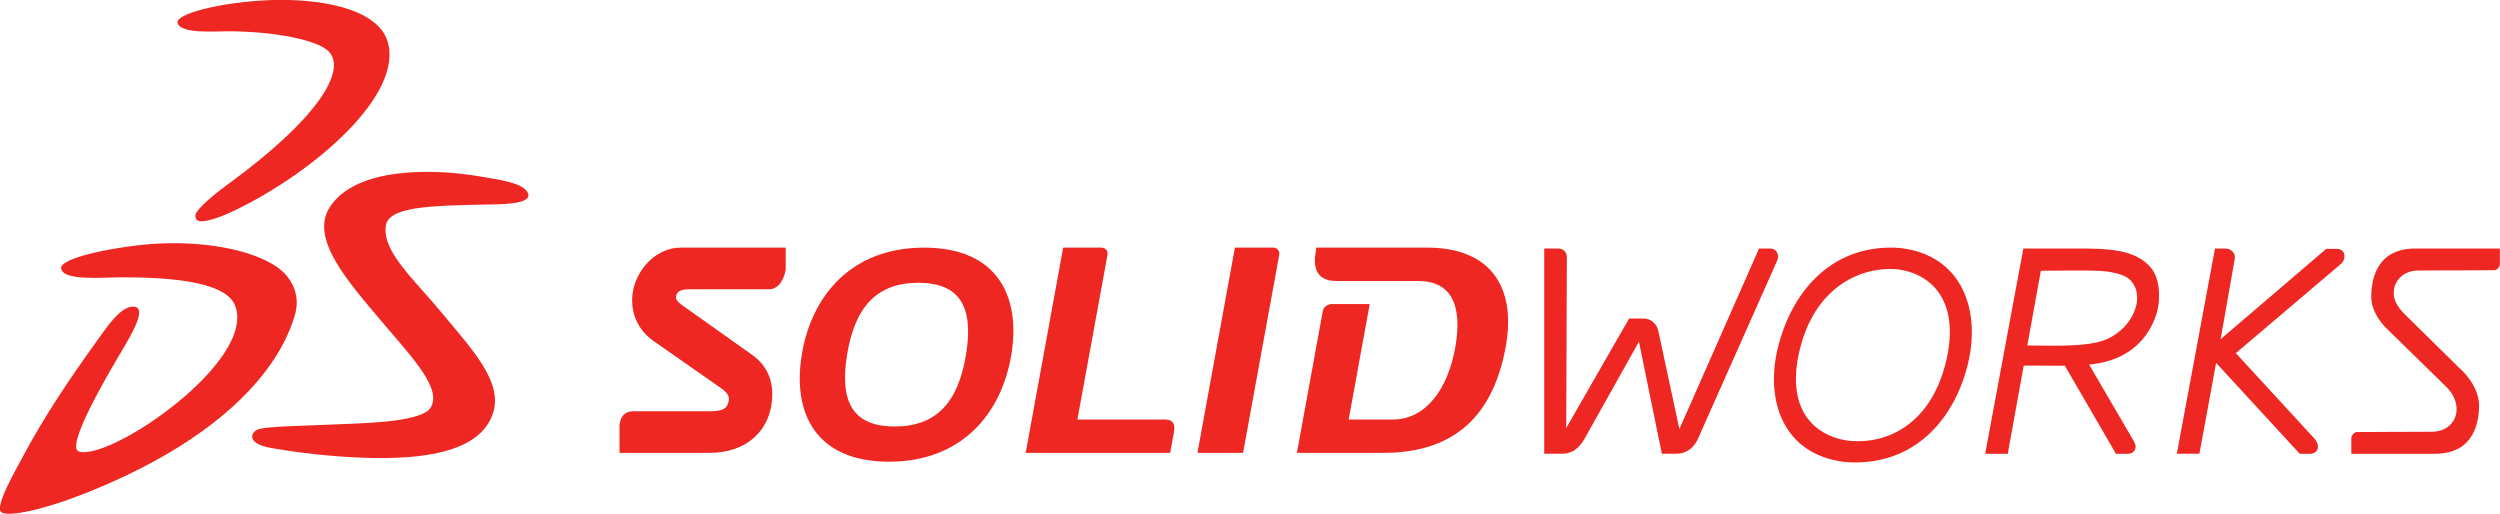
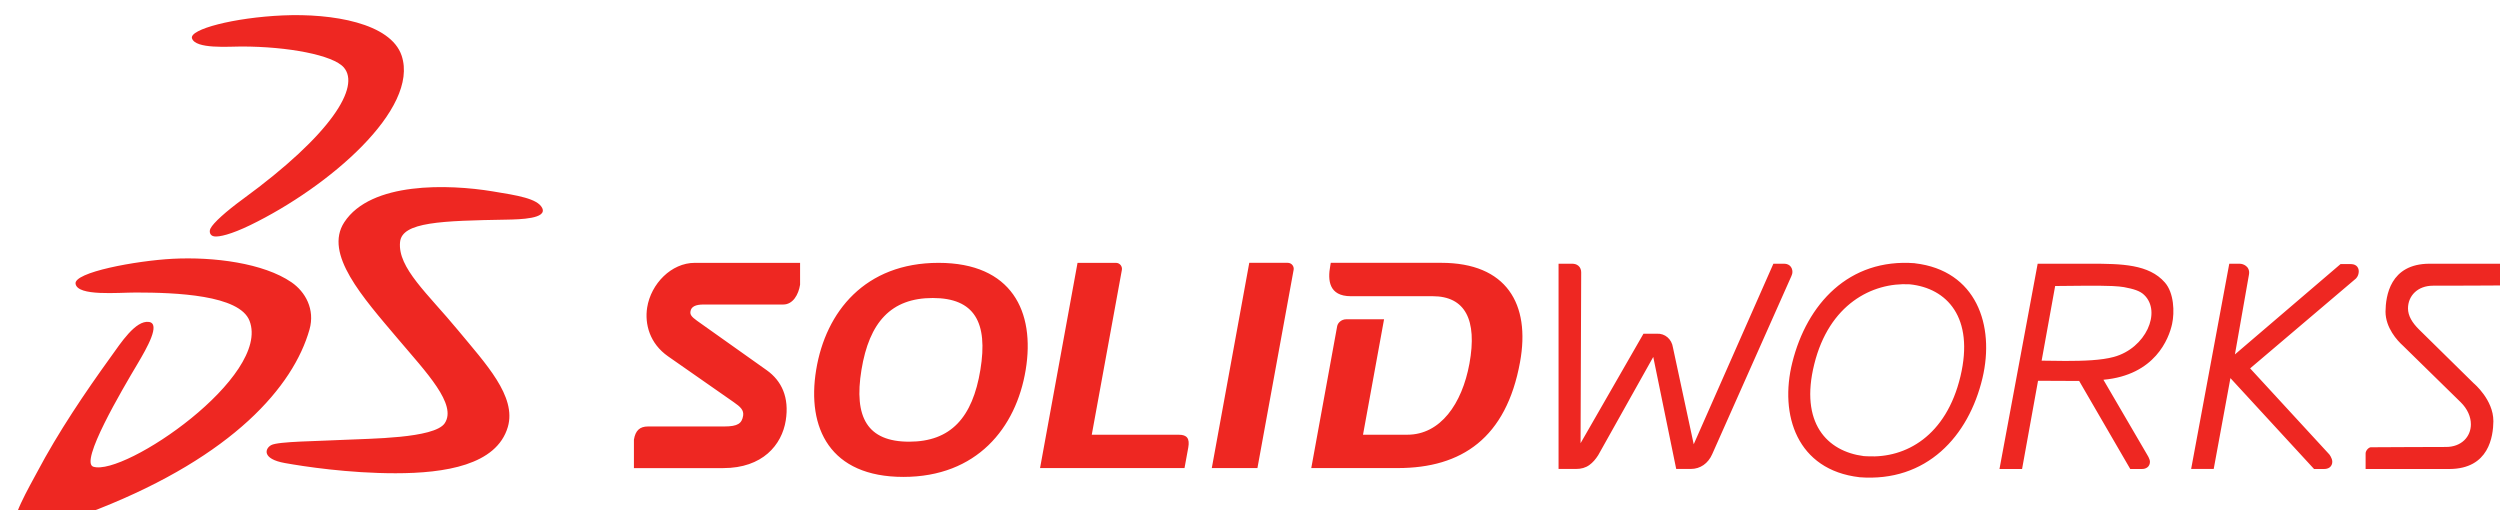
- <svg xmlns="http://www.w3.org/2000/svg" height="30.832" width="150" version="1.1">
-   <g transform="translate(-346.74 -463.32)">
-     <g transform="matrix(1.8601 0 0 -1.8601 -574.67 1808.3)">
-       <path d="m552.71 714.79c0.002 0.069-0.029 0.157-0.089 0.204-0.061 0.049-0.127 0.059-0.192 0.059h-0.333l-2.57-5.824-0.67 3.12c-0.039 0.274-0.259 0.461-0.519 0.446h-0.432l-2.029-3.532 0.02 5.51c0.002 0.074-0.027 0.164-0.092 0.215-0.063 0.052-0.134 0.065-0.205 0.065h-0.433v-6.62h0.552v0.001c0.003 0 0.008-0.001 0.012-0.001 0.162-0.002 0.309 0.039 0.429 0.126 0.109 0.078 0.203 0.187 0.286 0.318l1.776 3.169 0.74-3.613h0.46 0.014c0.302 0 0.555 0.176 0.687 0.476l2.554 5.743c0.018 0.047 0.033 0.078 0.034 0.138m23.281 0.263h-2.732c-1.276-0.003-1.411-1.051-1.417-1.545 0-0.52 0.378-0.934 0.566-1.102l1.86-1.822c0.221-0.217 0.328-0.473 0.328-0.711 0-0.403-0.308-0.733-0.806-0.731-0.001-0.003-2.408-0.004-2.43-0.01-0.079-0.015-0.162-0.118-0.16-0.201h-0.007l0.007-0.003v-0.497h2.704c1.277 0.005 1.411 1.051 1.418 1.545 0 0.002-0.001 0.002-0.001 0.004 0.001 0.684-0.629 1.213-0.633 1.215l-1.764 1.736c-0.22 0.217-0.356 0.44-0.357 0.68 0.001 0.405 0.309 0.733 0.805 0.733 0.003 0.001 2.438 0.003 2.458 0.009l0.006-0.018-0.005 0.018c0.079 0.015 0.163 0.119 0.161 0.201 0 0-0.001 0.001 0 0.002 0 0.004-0.001 0.403-0.001 0.497m-19.498-0.664c-1.214 0.067-2.602-0.648-3.079-2.578-0.47-1.892 0.408-2.811 1.598-2.964l0.124-0.006c1.228-0.065 2.535 0.651 2.995 2.581 0.449 1.893-0.431 2.844-1.638 2.967m2.348-3.024c-0.447-1.882-1.803-3.367-3.968-3.2v0.001c-2.014 0.233-2.591 2.005-2.166 3.703 0.469 1.88 1.82 3.365 3.954 3.2v-0.002c1.987-0.232 2.582-2.006 2.18-3.702m12.055 3.625c-0.056 0.042-0.119 0.05-0.182 0.051h-0.323l-3.407-2.914 0.453 2.575c0.028 0.143-0.041 0.24-0.099 0.281-0.06 0.046-0.135 0.07-0.208 0.07h-0.328l-1.23-6.62h0.728l0.539 2.93 2.698-2.932h0.323c0.064 0.002 0.126 0.011 0.181 0.053 0.056 0.039 0.086 0.117 0.084 0.18 0 0.119-0.097 0.239-0.097 0.239l-2.553 2.774 3.408 2.894s0.096 0.082 0.096 0.239c0.001 0.063-0.027 0.139-0.083 0.18m-6.841-0.942c-0.133 0.129-0.336 0.191-0.65 0.25-0.082 0.015-0.217 0.027-0.37 0.035-0.379 0.021-1.505 0.004-1.85 0.001l-0.436-2.408c0.259-0.004 0.556-0.008 0.765-0.009 0.589 0 1.159 0.019 1.562 0.129 1.037 0.281 1.551 1.457 0.979 2.002m0.669 0.4c0.295-0.335 0.317-0.957 0.233-1.34-0.102-0.468-0.547-1.649-2.215-1.798l1.405-2.407s0.096-0.144 0.096-0.239c0.001-0.063-0.027-0.141-0.084-0.18-0.056-0.042-0.117-0.053-0.18-0.053h-0.371l-1.648 2.84-1.327 0.006-0.515-2.846h-0.729l1.232 6.622h1.701c1.005 0 1.887-0.015 2.402-0.605m-48.958-0.809c-0.083-0.533 0.081-1.159 0.675-1.574l2.116-1.477c0.222-0.153 0.332-0.259 0.305-0.438-0.04-0.247-0.169-0.347-0.608-0.347h-2.461c-0.263 0-0.406-0.129-0.454-0.426v-0.917h2.883c1.264 0 1.889 0.745 2.015 1.537 0.118 0.745-0.132 1.277-0.613 1.62l-2.249 1.596c-0.181 0.13-0.226 0.197-0.213 0.295 0.02 0.162 0.168 0.229 0.424 0.229h2.57c0.314 0 0.493 0.321 0.543 0.639v0.705h-3.398c-0.754 0-1.413-0.674-1.535-1.442m25.616 1.443h-3.564l-0.018-0.107c-0.083-0.449-0.046-0.97 0.665-0.97h2.64c1.045 0 1.445-0.756 1.186-2.175-0.238-1.3-0.938-2.293-2.002-2.293h-1.431l0.679 3.724h-1.217c-0.164 0-0.277-0.119-0.296-0.225l-0.835-4.575h2.791c2.061 0 3.498 0.97 3.943 3.417 0.344 1.88-0.439 3.204-2.541 3.204m-8.461-5.546h-2.813l0.972 5.32c0.018 0.107-0.061 0.225-0.193 0.225h-1.238l-1.209-6.62h4.66l0.121 0.661c0.054 0.297-0.046 0.414-0.3 0.414m3.506 5.546h-1.238l-1.209-6.621h1.472l1.168 6.396c0.02 0.107-0.06 0.225-0.193 0.225m-11.449-1.135c-1.343 0-2.047-0.781-2.299-2.317-0.252-1.539 0.195-2.318 1.538-2.318s2.046 0.779 2.298 2.318c0.253 1.536-0.194 2.317-1.537 2.317m2.999-2.317c-0.309-1.88-1.581-3.454-3.946-3.454-2.367 0-3.122 1.574-2.813 3.454 0.308 1.879 1.581 3.451 3.947 3.451 2.365 0 3.121-1.572 2.812-3.451m-17.2 5.758c-1.407 0.231-3.922 0.32-4.782-0.998-0.664-1.018 0.591-2.413 1.734-3.764 0.916-1.082 1.913-2.116 1.506-2.72-0.332-0.494-2.463-0.493-3.197-0.532-0.891-0.047-2.175-0.05-2.399-0.172-0.201-0.108-0.313-0.444 0.441-0.579 0.606-0.109 2.049-0.33 3.571-0.329 1.589 0 3.258 0.261 3.62 1.491 0.291 0.988-0.718 2.047-1.605 3.121-0.97 1.176-1.954 2.014-1.871 2.847 0.063 0.648 1.334 0.685 3.442 0.722 0.438 0.008 1.311 0.029 1.143 0.375-0.15 0.306-0.803 0.407-1.603 0.538m-6.485-2.933c-0.902 0.619-2.51 0.826-3.834 0.757-1.179-0.062-3.206-0.437-3.13-0.81 0.072-0.403 1.355-0.278 1.943-0.278 1.293 0 3.345-0.079 3.668-0.912 0.697-1.795-4.029-5.018-5.037-4.708-0.456 0.139 0.926 2.482 1.427 3.324 0.298 0.503 0.752 1.293 0.365 1.347-0.433 0.06-0.91-0.684-1.22-1.113-0.841-1.165-1.702-2.437-2.393-3.744-0.214-0.404-0.922-1.619-0.679-1.776 0.227-0.146 1.308 0.062 2.683 0.607 4.322 1.711 6.268 3.941 6.789 5.783 0.183 0.649-0.133 1.215-0.582 1.523m-3.209 7.869c-0.089 0.291 1.353 0.669 2.934 0.739 1.593 0.07 3.477-0.247 3.829-1.298 0.575-1.722-2.342-4.233-4.883-5.467-0.624-0.302-1.001-0.385-1.159-0.364-0.149 0.02-0.173 0.16-0.124 0.256 0.09 0.181 0.501 0.55 1.049 0.951 2.861 2.09 3.791 3.623 3.251 4.244-0.347 0.398-1.797 0.675-3.303 0.675-0.409 0-1.483-0.089-1.594 0.264" fill="#ee2722" />
-     </g>
+ <svg xmlns="http://www.w3.org/2000/svg" version="1.1" xml:space="preserve" width="275" height="56" viewBox="0 0 275 56">
+   <g transform="matrix(3.41 0 0 -3.41 139.06 29.94)">
+     <path style="stroke: none; stroke-width: 1; stroke-dasharray: none; stroke-linecap: butt; stroke-dashoffset: 0; stroke-linejoin: miter; stroke-miterlimit: 4; fill: rgb(238,39,34); fill-rule: nonzero; opacity: 1;" transform=" translate(-535.67, -714.78)" d="m 552.71 714.79 c 0.002 0.069 -0.029 0.157 -0.089 0.204 c -0.061 0.049 -0.127 0.059 -0.192 0.059 h -0.333 l -2.57 -5.824 l -0.67 3.12 c -0.039 0.274 -0.259 0.461 -0.519 0.446 h -0.432 l -2.029 -3.532 l 0.02 5.51 c 0.002 0.074 -0.027 0.164 -0.092 0.215 c -0.063 0.052 -0.134 0.065 -0.205 0.065 h -0.433 v -6.62 h 0.552 v 0.001 c 0.003 0 0.008 -0.001 0.012 -0.001 c 0.162 -0.002 0.309 0.039 0.429 0.126 c 0.109 0.078 0.203 0.187 0.286 0.318 l 1.776 3.169 l 0.74 -3.613 h 0.46 h 0.014 c 0.302 0 0.555 0.176 0.687 0.476 l 2.554 5.743 c 0.018 0.047 0.033 0.078 0.034 0.138 m 23.281 0.263 h -2.732 c -1.276 -0.003 -1.411 -1.051 -1.417 -1.545 c 0 -0.52 0.378 -0.934 0.566 -1.102 l 1.86 -1.822 c 0.221 -0.217 0.328 -0.473 0.328 -0.711 c 0 -0.403 -0.308 -0.733 -0.806 -0.731 c -0.001 -0.003 -2.408 -0.004 -2.43 -0.01 c -0.079 -0.015 -0.162 -0.118 -0.16 -0.201 h -0.007 l 0.007 -0.003 v -0.497 h 2.704 c 1.277 0.005 1.411 1.051 1.418 1.545 c 0 0.002 -0.001 0.002 -0.001 0.004 c 0.001 0.684 -0.629 1.213 -0.633 1.215 l -1.764 1.736 c -0.22 0.217 -0.356 0.44 -0.357 0.68 c 0.001 0.405 0.309 0.733 0.805 0.733 c 0.003 0.001 2.438 0.003 2.458 0.009 l 0.006 -0.018 l -0.005 0.018 c 0.079 0.015 0.163 0.119 0.161 0.201 c 0 0 -0.001 0.001 0 0.002 c 0 0.004 -0.001 0.403 -0.001 0.497 m -19.498 -0.664 c -1.214 0.067 -2.602 -0.648 -3.079 -2.578 c -0.47 -1.892 0.408 -2.811 1.598 -2.964 l 0.124 -0.006 c 1.228 -0.065 2.535 0.651 2.995 2.581 c 0.449 1.893 -0.431 2.844 -1.638 2.967 m 2.348 -3.024 c -0.447 -1.882 -1.803 -3.367 -3.968 -3.2 v 0.001 c -2.014 0.233 -2.591 2.005 -2.166 3.703 c 0.469 1.88 1.82 3.365 3.954 3.2 v -0.002 c 1.987 -0.232 2.582 -2.006 2.18 -3.702 m 12.055 3.625 c -0.056 0.042 -0.119 0.05 -0.182 0.051 h -0.323 l -3.407 -2.914 l 0.453 2.575 c 0.028 0.143 -0.041 0.24 -0.099 0.281 c -0.06 0.046 -0.135 0.07 -0.208 0.07 h -0.328 l -1.23 -6.62 h 0.728 l 0.539 2.93 l 2.698 -2.932 h 0.323 c 0.064 0.002 0.126 0.011 0.181 0.053 c 0.056 0.039 0.086 0.117 0.084 0.18 c 0 0.119 -0.097 0.239 -0.097 0.239 l -2.553 2.774 l 3.408 2.894 s 0.096 0.082 0.096 0.239 c 0.001 0.063 -0.027 0.139 -0.083 0.18 m -6.841 -0.942 c -0.133 0.129 -0.336 0.191 -0.65 0.25 c -0.082 0.015 -0.217 0.027 -0.37 0.035 c -0.379 0.021 -1.505 0.004 -1.85 0.001 l -0.436 -2.408 c 0.259 -0.004 0.556 -0.008 0.765 -0.009 c 0.589 0 1.159 0.019 1.562 0.129 c 1.037 0.281 1.551 1.457 0.979 2.002 m 0.669 0.4 c 0.295 -0.335 0.317 -0.957 0.233 -1.34 c -0.102 -0.468 -0.547 -1.649 -2.215 -1.798 l 1.405 -2.407 s 0.096 -0.144 0.096 -0.239 c 0.001 -0.063 -0.027 -0.141 -0.084 -0.18 c -0.056 -0.042 -0.117 -0.053 -0.18 -0.053 h -0.371 l -1.648 2.84 l -1.327 0.006 l -0.515 -2.846 h -0.729 l 1.232 6.622 h 1.701 c 1.005 0 1.887 -0.015 2.402 -0.605 m -48.958 -0.809 c -0.083 -0.533 0.081 -1.159 0.675 -1.574 l 2.116 -1.477 c 0.222 -0.153 0.332 -0.259 0.305 -0.438 c -0.04 -0.247 -0.169 -0.347 -0.608 -0.347 h -2.461 c -0.263 0 -0.406 -0.129 -0.454 -0.426 v -0.917 h 2.883 c 1.264 0 1.889 0.745 2.015 1.537 c 0.118 0.745 -0.132 1.277 -0.613 1.62 l -2.249 1.596 c -0.181 0.13 -0.226 0.197 -0.213 0.295 c 0.02 0.162 0.168 0.229 0.424 0.229 h 2.57 c 0.314 0 0.493 0.321 0.543 0.639 v 0.705 h -3.398 c -0.754 0 -1.413 -0.674 -1.535 -1.442 m 25.616 1.443 h -3.564 l -0.018 -0.107 c -0.083 -0.449 -0.046 -0.97 0.665 -0.97 h 2.64 c 1.045 0 1.445 -0.756 1.186 -2.175 c -0.238 -1.3 -0.938 -2.293 -2.002 -2.293 h -1.431 l 0.679 3.724 h -1.217 c -0.164 0 -0.277 -0.119 -0.296 -0.225 l -0.835 -4.575 h 2.791 c 2.061 0 3.498 0.97 3.943 3.417 c 0.344 1.88 -0.439 3.204 -2.541 3.204 m -8.461 -5.546 h -2.813 l 0.972 5.32 c 0.018 0.107 -0.061 0.225 -0.193 0.225 h -1.238 l -1.209 -6.62 h 4.66 l 0.121 0.661 c 0.054 0.297 -0.046 0.414 -0.3 0.414 m 3.506 5.546 h -1.238 l -1.209 -6.621 h 1.472 l 1.168 6.396 c 0.02 0.107 -0.06 0.225 -0.193 0.225 m -11.449 -1.135 c -1.343 0 -2.047 -0.781 -2.299 -2.317 c -0.252 -1.539 0.195 -2.318 1.538 -2.318 s 2.046 0.779 2.298 2.318 c 0.253 1.536 -0.194 2.317 -1.537 2.317 m 2.999 -2.317 c -0.309 -1.88 -1.581 -3.454 -3.946 -3.454 c -2.367 0 -3.122 1.574 -2.813 3.454 c 0.308 1.879 1.581 3.451 3.947 3.451 c 2.365 0 3.121 -1.572 2.812 -3.451 m -17.2 5.758 c -1.407 0.231 -3.922 0.32 -4.782 -0.998 c -0.664 -1.018 0.591 -2.413 1.734 -3.764 c 0.916 -1.082 1.913 -2.116 1.506 -2.72 c -0.332 -0.494 -2.463 -0.493 -3.197 -0.532 c -0.891 -0.047 -2.175 -0.05 -2.399 -0.172 c -0.201 -0.108 -0.313 -0.444 0.441 -0.579 c 0.606 -0.109 2.049 -0.33 3.571 -0.329 c 1.589 0 3.258 0.261 3.62 1.491 c 0.291 0.988 -0.718 2.047 -1.605 3.121 c -0.97 1.176 -1.954 2.014 -1.871 2.847 c 0.063 0.648 1.334 0.685 3.442 0.722 c 0.438 0.008 1.311 0.029 1.143 0.375 c -0.15 0.306 -0.803 0.407 -1.603 0.538 m -6.485 -2.933 c -0.902 0.619 -2.51 0.826 -3.834 0.757 c -1.179 -0.062 -3.206 -0.437 -3.13 -0.81 c 0.072 -0.403 1.355 -0.278 1.943 -0.278 c 1.293 0 3.345 -0.079 3.668 -0.912 c 0.697 -1.795 -4.029 -5.018 -5.037 -4.708 c -0.456 0.139 0.926 2.482 1.427 3.324 c 0.298 0.503 0.752 1.293 0.365 1.347 c -0.433 0.06 -0.91 -0.684 -1.22 -1.113 c -0.841 -1.165 -1.702 -2.437 -2.393 -3.744 c -0.214 -0.404 -0.922 -1.619 -0.679 -1.776 c 0.227 -0.146 1.308 0.062 2.683 0.607 c 4.322 1.711 6.268 3.941 6.789 5.783 c 0.183 0.649 -0.133 1.215 -0.582 1.523 m -3.209 7.869 c -0.089 0.291 1.353 0.669 2.934 0.739 c 1.593 0.07 3.477 -0.247 3.829 -1.298 c 0.575 -1.722 -2.342 -4.233 -4.883 -5.467 c -0.624 -0.302 -1.001 -0.385 -1.159 -0.364 c -0.149 0.02 -0.173 0.16 -0.124 0.256 c 0.09 0.181 0.501 0.55 1.049 0.951 c 2.861 2.09 3.791 3.623 3.251 4.244 c -0.347 0.398 -1.797 0.675 -3.303 0.675 c -0.409 0 -1.483 -0.089 -1.594 0.264" stroke-linecap="round" />
  </g>
</svg>
